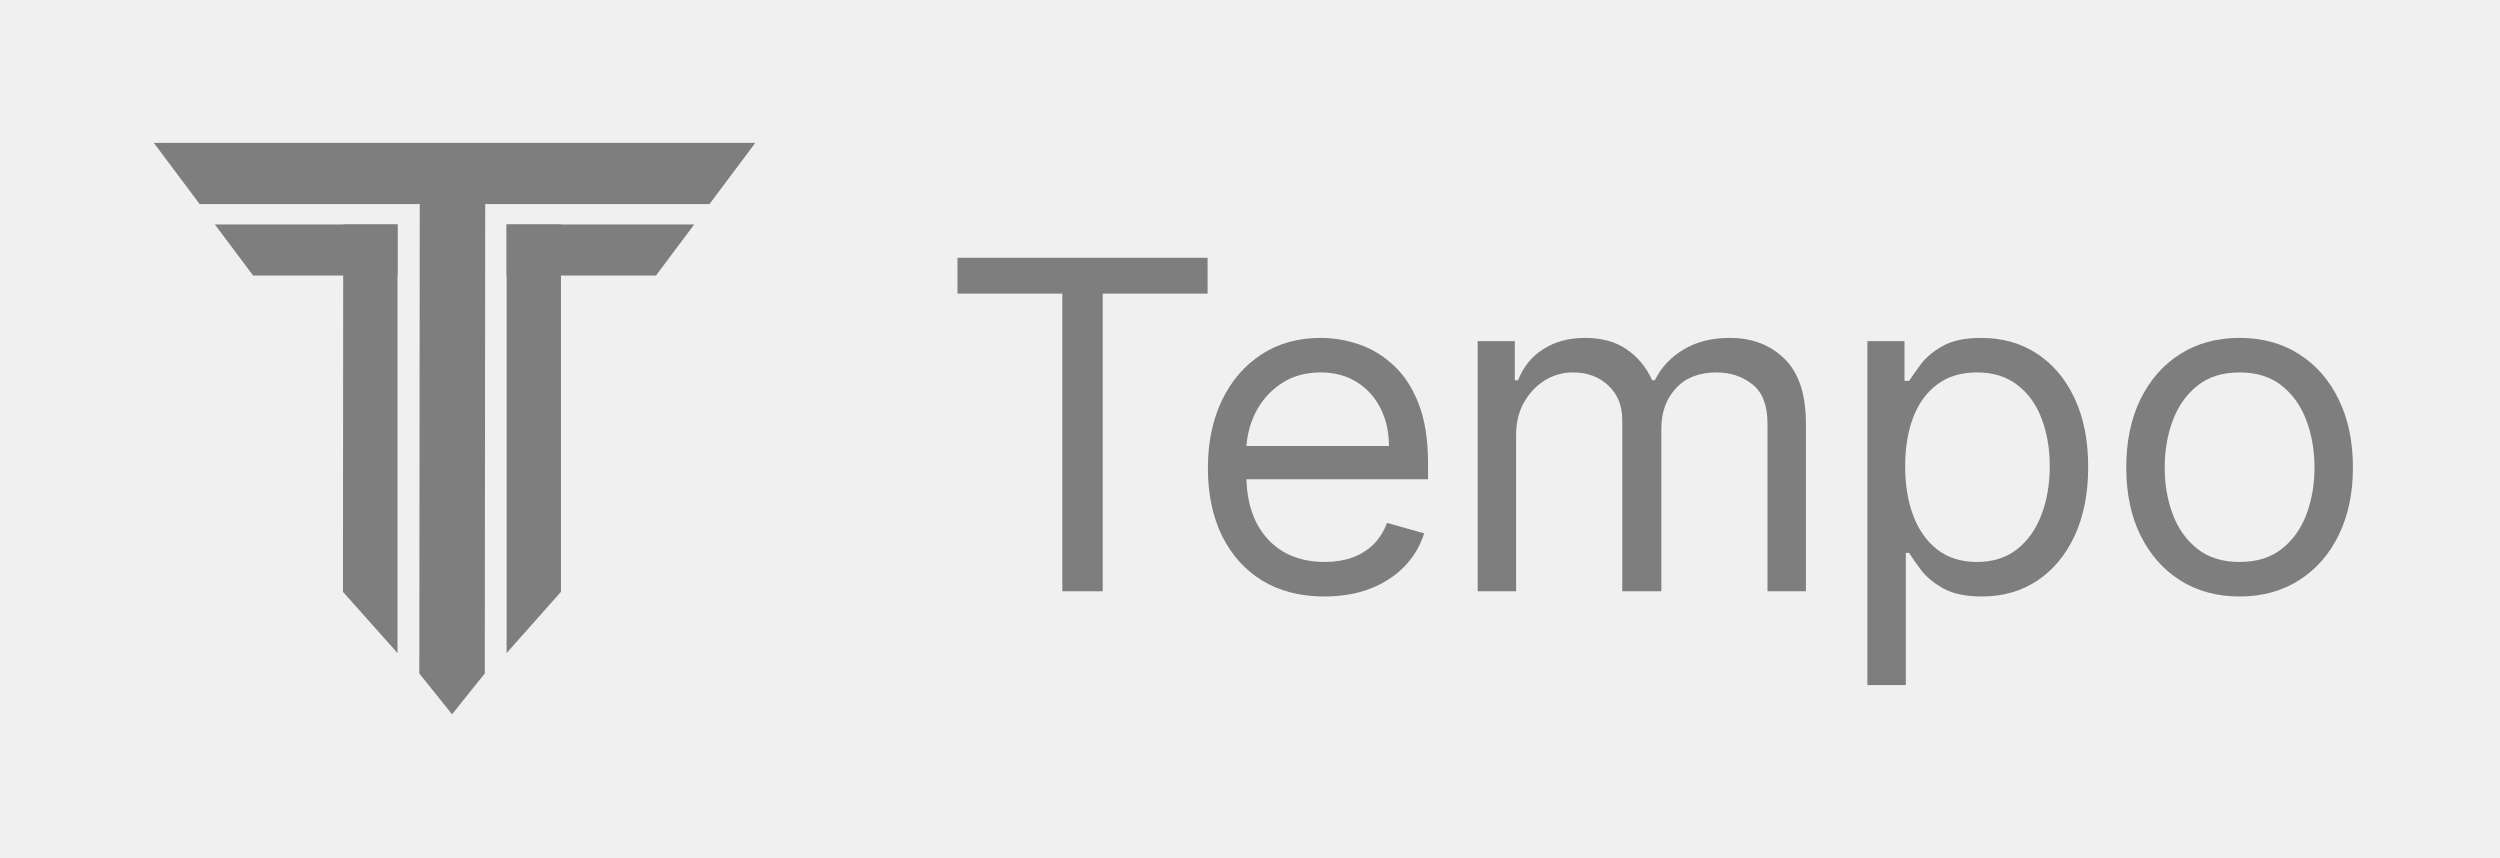
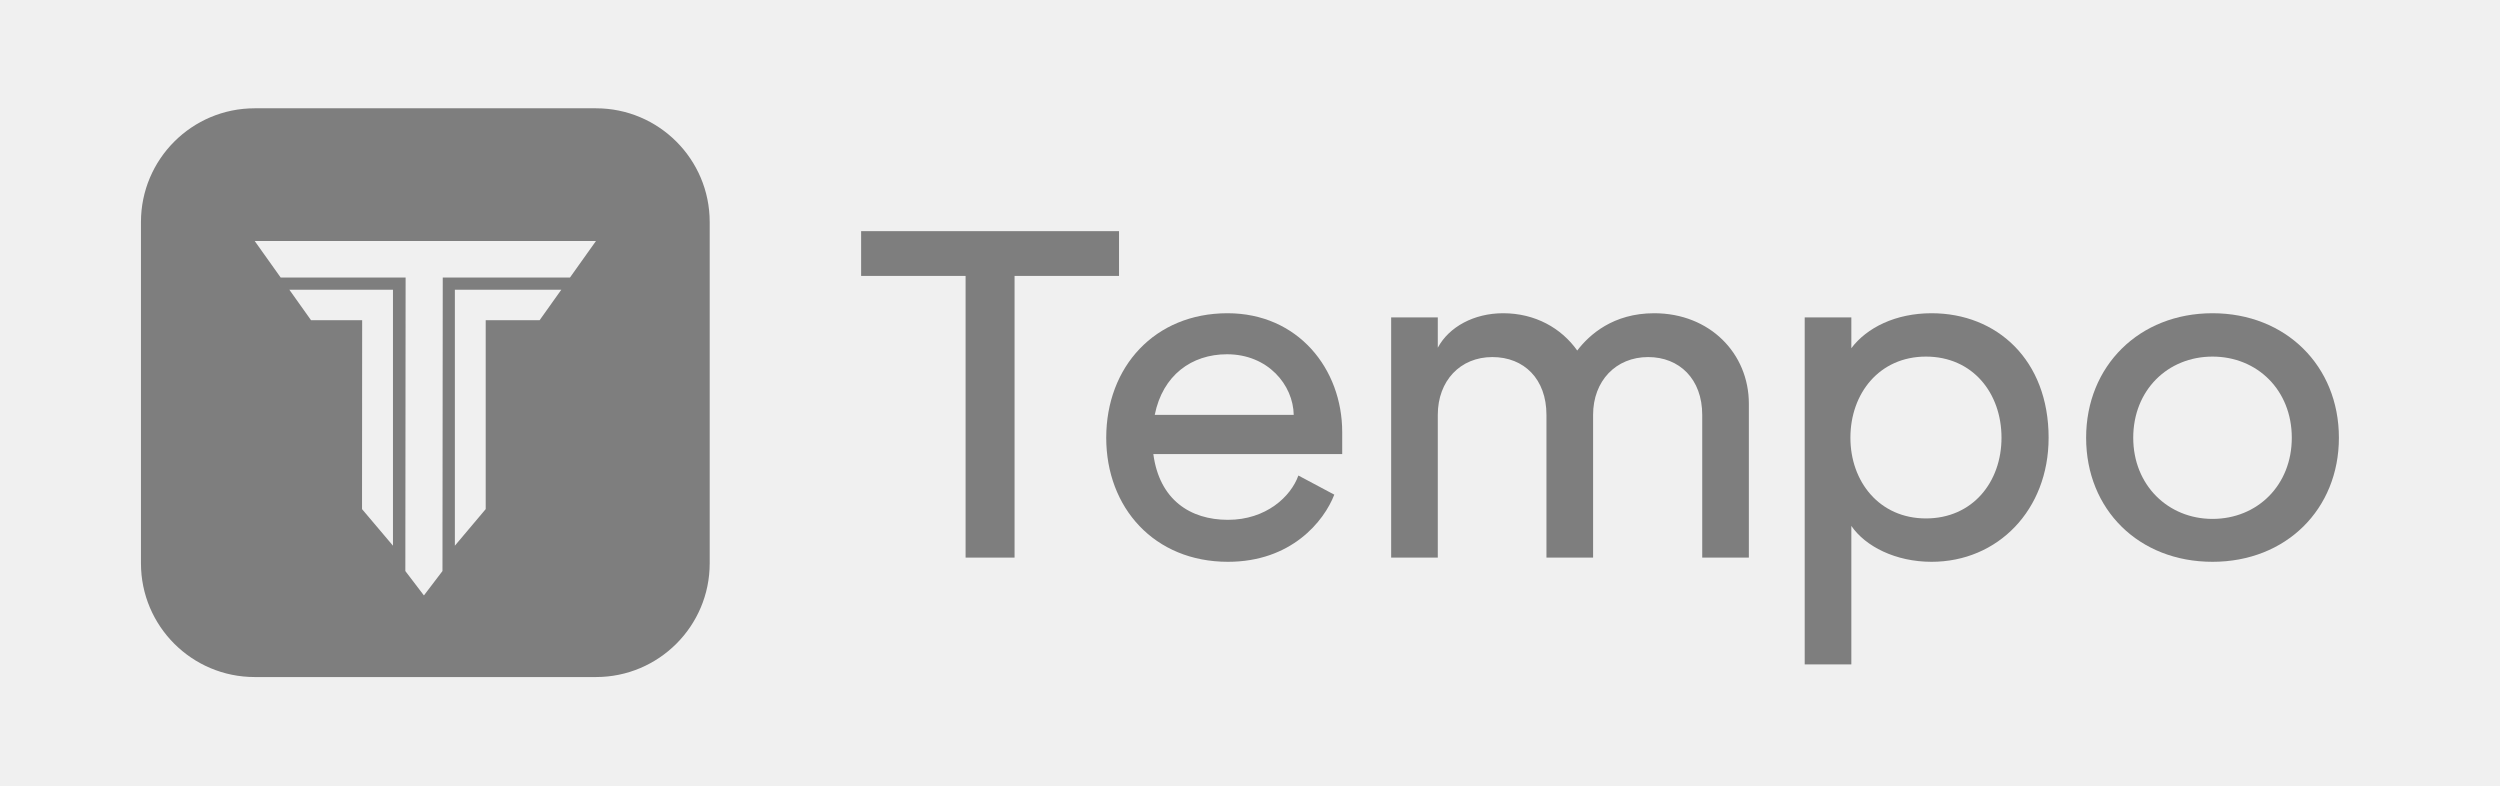
- <svg xmlns="http://www.w3.org/2000/svg" width="175" height="60" viewBox="0 0 175 60" fill="none">
+ <svg xmlns="http://www.w3.org/2000/svg" width="191" height="60" viewBox="0 0 191 60" fill="none">
  <g clip-path="url(#clip0_2801_887)">
-     <path d="M10.767 10H52.872L49.664 14.286H13.976L10.767 10Z" fill="#7E7E7E" />
-     <path d="M15.043 15.714H27.826V19.286L17.717 19.286L15.043 15.714Z" fill="#7E7E7E" />
-     <path d="M35.463 15.714H48.593L45.919 19.286H35.463V15.714Z" fill="#7E7E7E" />
-     <path d="M33.968 10.519L33.935 47.143L31.644 50L29.352 47.143L29.386 10.5L33.968 10.519Z" fill="#7E7E7E" />
-     <path d="M39.267 15.714V41.429L35.463 45.714V15.714H39.267Z" fill="#7E7E7E" />
-     <path d="M27.826 15.714V45.714L24.007 41.429L24.026 15.714H27.826Z" fill="#7E7E7E" />
+     <path fill-rule="evenodd" clip-rule="evenodd" d="M19.459 8.274C14.66 8.274 10.769 12.165 10.769 16.965V43.036C10.769 47.835 14.66 51.726 19.459 51.726H45.531C50.33 51.726 54.221 47.835 54.221 43.036V16.965C54.221 12.165 50.33 8.274 45.531 8.274H19.459ZM43.544 21.206L45.531 18.413H19.459L21.446 21.206H30.989L30.968 43.628L32.387 45.491L33.805 43.628L33.826 21.206H43.544ZM27.659 38.897L30.023 41.691V22.137H22.108L23.764 24.465H27.669L27.659 38.897ZM34.752 41.691L37.107 38.897V24.465H41.226L42.882 22.137H34.752V41.691Z" fill="#7E7E7E" />
+     <path d="M73.771 42.601V21.08H65.79V17.66H85.493V21.08H77.512V42.601H73.771Z" fill="#7E7E7E" />
+     <path d="M93.816 42.922C88.186 42.922 84.516 38.789 84.516 33.444C84.516 28.028 88.222 23.931 93.78 23.931C99.16 23.931 102.545 28.171 102.545 33.016V34.691H88.115C88.578 38.183 90.93 39.715 93.816 39.715C96.737 39.715 98.626 37.933 99.196 36.33L101.94 37.791C101.156 39.822 98.662 42.922 93.816 42.922ZM88.222 31.698H98.84C98.804 29.418 96.88 27.066 93.744 27.066C91.037 27.066 88.827 28.669 88.222 31.698Z" fill="#7E7E7E" />
+     <path d="M106.284 42.601V24.251H109.847V26.567C110.702 24.964 112.626 23.931 114.835 23.931C117.294 23.931 119.289 25.071 120.501 26.781C121.427 25.57 123.244 23.931 126.38 23.931C130.62 23.931 133.613 26.995 133.613 30.843V42.601H130.05V31.698C130.05 28.955 128.304 27.28 125.917 27.28C123.458 27.28 121.712 29.097 121.712 31.698V42.601H118.149V31.698C118.149 28.955 116.439 27.28 114.016 27.28C111.557 27.28 109.847 29.097 109.847 31.698V42.601H106.284Z" fill="#7E7E7E" />
+     <path d="M137.879 50.76V24.251H141.442V26.603C142.618 25.035 144.827 23.931 147.571 23.931C152.559 23.931 156.514 27.494 156.514 33.444C156.514 38.967 152.63 42.922 147.571 42.922C144.827 42.922 142.511 41.746 141.442 40.178V50.76H137.879ZM141.371 33.444C141.371 36.793 143.58 39.608 147.143 39.608C150.706 39.608 152.915 36.829 152.915 33.444C152.915 30.023 150.706 27.244 147.143 27.244C143.58 27.244 141.371 30.059 141.371 33.444Z" fill="#7E7E7E" />
+     <path d="M169.036 42.922C163.406 42.922 159.38 38.931 159.38 33.444C159.38 27.957 163.442 23.931 169.036 23.931C174.63 23.931 178.692 27.957 178.692 33.444C178.692 38.895 174.665 42.922 169.036 42.922ZM162.979 33.444C162.979 37.078 165.651 39.644 169.036 39.644C172.456 39.644 175.093 37.078 175.093 33.444C175.093 29.81 172.456 27.244 169.036 27.244C165.615 27.244 162.979 29.81 162.979 33.444Z" fill="#7E7E7E" />
  </g>
-   <path d="M67.023 20.553V18.045H84.531V20.553H77.19V41.389H74.363V20.553H67.023Z" fill="#7E7E7E" />
-   <path d="M92.713 41.754C91.026 41.754 89.571 41.382 88.347 40.637C87.132 39.885 86.193 38.836 85.532 37.491C84.879 36.138 84.552 34.565 84.552 32.772C84.552 30.979 84.879 29.398 85.532 28.03C86.193 26.655 87.113 25.584 88.29 24.816C89.476 24.041 90.859 23.653 92.439 23.653C93.351 23.653 94.252 23.805 95.141 24.109C96.03 24.413 96.839 24.907 97.569 25.591C98.298 26.267 98.879 27.164 99.312 28.281C99.746 29.398 99.962 30.773 99.962 32.407V33.547H86.467V31.222H97.227C97.227 30.234 97.029 29.352 96.634 28.577C96.246 27.802 95.692 27.191 94.97 26.742C94.255 26.294 93.412 26.07 92.439 26.07C91.368 26.07 90.441 26.336 89.658 26.868C88.883 27.392 88.287 28.076 87.869 28.919C87.451 29.763 87.242 30.667 87.242 31.632V33.182C87.242 34.505 87.47 35.625 87.926 36.545C88.389 37.457 89.031 38.152 89.852 38.631C90.673 39.102 91.626 39.337 92.713 39.337C93.42 39.337 94.058 39.239 94.628 39.041C95.205 38.836 95.703 38.532 96.121 38.129C96.539 37.719 96.862 37.21 97.09 36.602L99.689 37.331C99.415 38.213 98.955 38.988 98.309 39.657C97.664 40.318 96.866 40.834 95.916 41.207C94.966 41.572 93.898 41.754 92.713 41.754Z" fill="#7E7E7E" />
-   <path d="M103.437 41.389V23.881H106.036V26.617H106.264C106.628 25.682 107.217 24.957 108.03 24.44C108.844 23.916 109.82 23.653 110.96 23.653C112.115 23.653 113.076 23.916 113.844 24.44C114.619 24.957 115.223 25.682 115.656 26.617H115.838C116.287 25.713 116.959 24.995 117.856 24.463C118.752 23.923 119.828 23.653 121.081 23.653C122.647 23.653 123.927 24.143 124.923 25.124C125.918 26.096 126.416 27.612 126.416 29.672V41.389H123.726V29.672C123.726 28.38 123.373 27.457 122.666 26.902C121.959 26.347 121.127 26.07 120.17 26.07C118.939 26.07 117.985 26.442 117.309 27.187C116.632 27.924 116.294 28.859 116.294 29.991V41.389H113.559V29.398C113.559 28.403 113.236 27.601 112.59 26.993C111.944 26.378 111.112 26.07 110.094 26.07C109.394 26.07 108.741 26.256 108.133 26.628C107.533 27.001 107.046 27.517 106.674 28.178C106.309 28.832 106.127 29.588 106.127 30.447V41.389H103.437Z" fill="#7E7E7E" />
-   <path d="M130.717 47.955V23.881H133.316V26.663H133.635C133.833 26.359 134.106 25.971 134.456 25.5C134.813 25.021 135.322 24.596 135.983 24.223C136.652 23.843 137.556 23.653 138.696 23.653C140.17 23.653 141.469 24.022 142.594 24.759C143.719 25.496 144.596 26.541 145.227 27.893C145.858 29.246 146.173 30.842 146.173 32.681C146.173 34.535 145.858 36.142 145.227 37.502C144.596 38.855 143.722 39.904 142.605 40.648C141.488 41.385 140.2 41.754 138.741 41.754C137.617 41.754 136.716 41.568 136.04 41.195C135.364 40.815 134.843 40.386 134.478 39.907C134.114 39.421 133.833 39.018 133.635 38.699H133.407V47.955H130.717ZM133.361 32.635C133.361 33.957 133.555 35.124 133.943 36.135C134.33 37.138 134.896 37.924 135.641 38.494C136.386 39.056 137.298 39.337 138.377 39.337C139.501 39.337 140.44 39.041 141.192 38.448C141.952 37.848 142.522 37.042 142.902 36.032C143.289 35.014 143.483 33.881 143.483 32.635C143.483 31.404 143.293 30.295 142.913 29.307C142.541 28.311 141.975 27.525 141.215 26.948C140.463 26.362 139.516 26.07 138.377 26.07C137.282 26.07 136.363 26.347 135.618 26.902C134.874 27.449 134.311 28.216 133.931 29.204C133.551 30.185 133.361 31.328 133.361 32.635Z" fill="#7E7E7E" />
-   <path d="M156.772 41.754C155.191 41.754 153.804 41.378 152.611 40.625C151.426 39.873 150.499 38.821 149.83 37.468C149.169 36.115 148.838 34.535 148.838 32.726C148.838 30.903 149.169 29.311 149.83 27.951C150.499 26.59 151.426 25.534 152.611 24.782C153.804 24.029 155.191 23.653 156.772 23.653C158.352 23.653 159.735 24.029 160.921 24.782C162.114 25.534 163.041 26.59 163.702 27.951C164.371 29.311 164.705 30.903 164.705 32.726C164.705 34.535 164.371 36.115 163.702 37.468C163.041 38.821 162.114 39.873 160.921 40.625C159.735 41.378 158.352 41.754 156.772 41.754ZM156.772 39.337C157.972 39.337 158.96 39.03 159.735 38.414C160.51 37.799 161.084 36.989 161.456 35.986C161.829 34.983 162.015 33.897 162.015 32.726C162.015 31.556 161.829 30.466 161.456 29.455C161.084 28.444 160.51 27.628 159.735 27.005C158.96 26.381 157.972 26.07 156.772 26.07C155.571 26.07 154.583 26.381 153.808 27.005C153.033 27.628 152.459 28.444 152.087 29.455C151.715 30.466 151.528 31.556 151.528 32.726C151.528 33.897 151.715 34.983 152.087 35.986C152.459 36.989 153.033 37.799 153.808 38.414C154.583 39.03 155.571 39.337 156.772 39.337Z" fill="#7E7E7E" />
  <defs>
    <clipPath id="clip0_2801_887">
-       <rect width="42.105" height="40" fill="white" transform="translate(10.769 10)" />
+       <rect width="169.462" height="43.452" fill="white" transform="translate(10.769 8.27417)" />
    </clipPath>
  </defs>
</svg>
